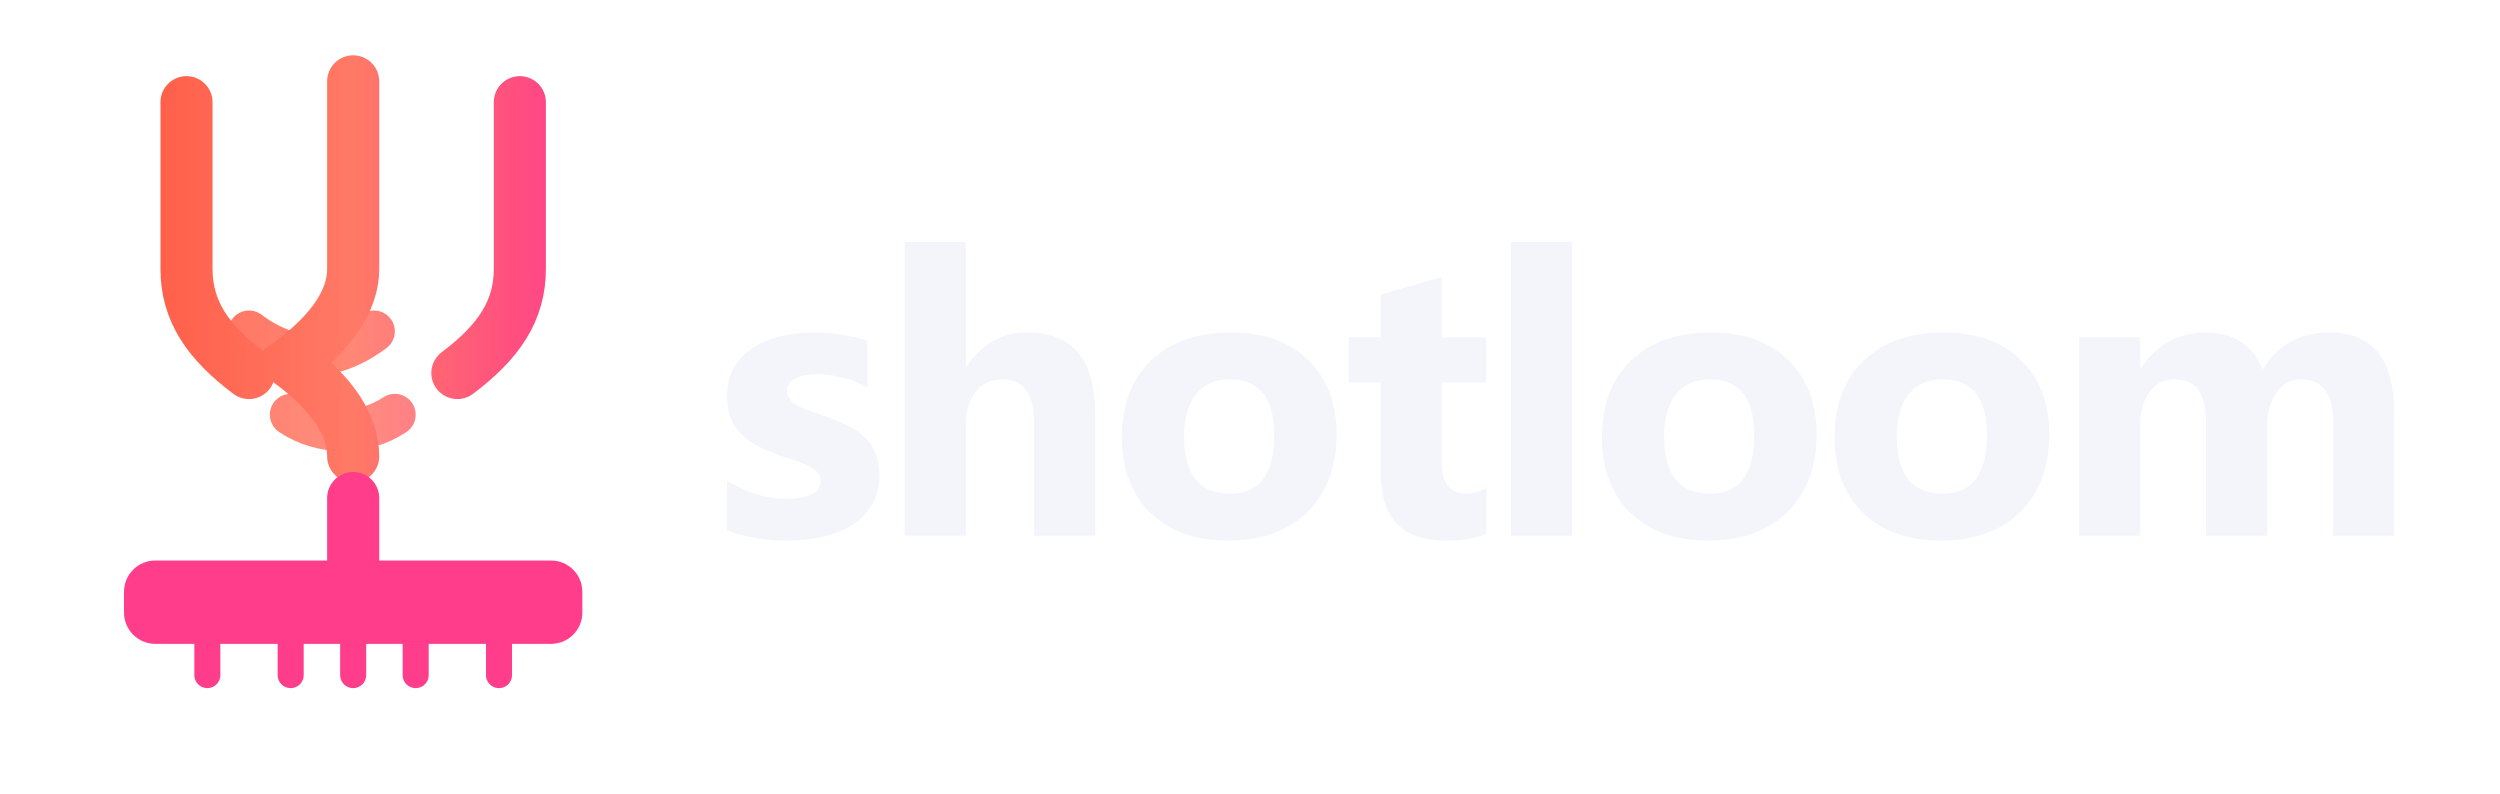
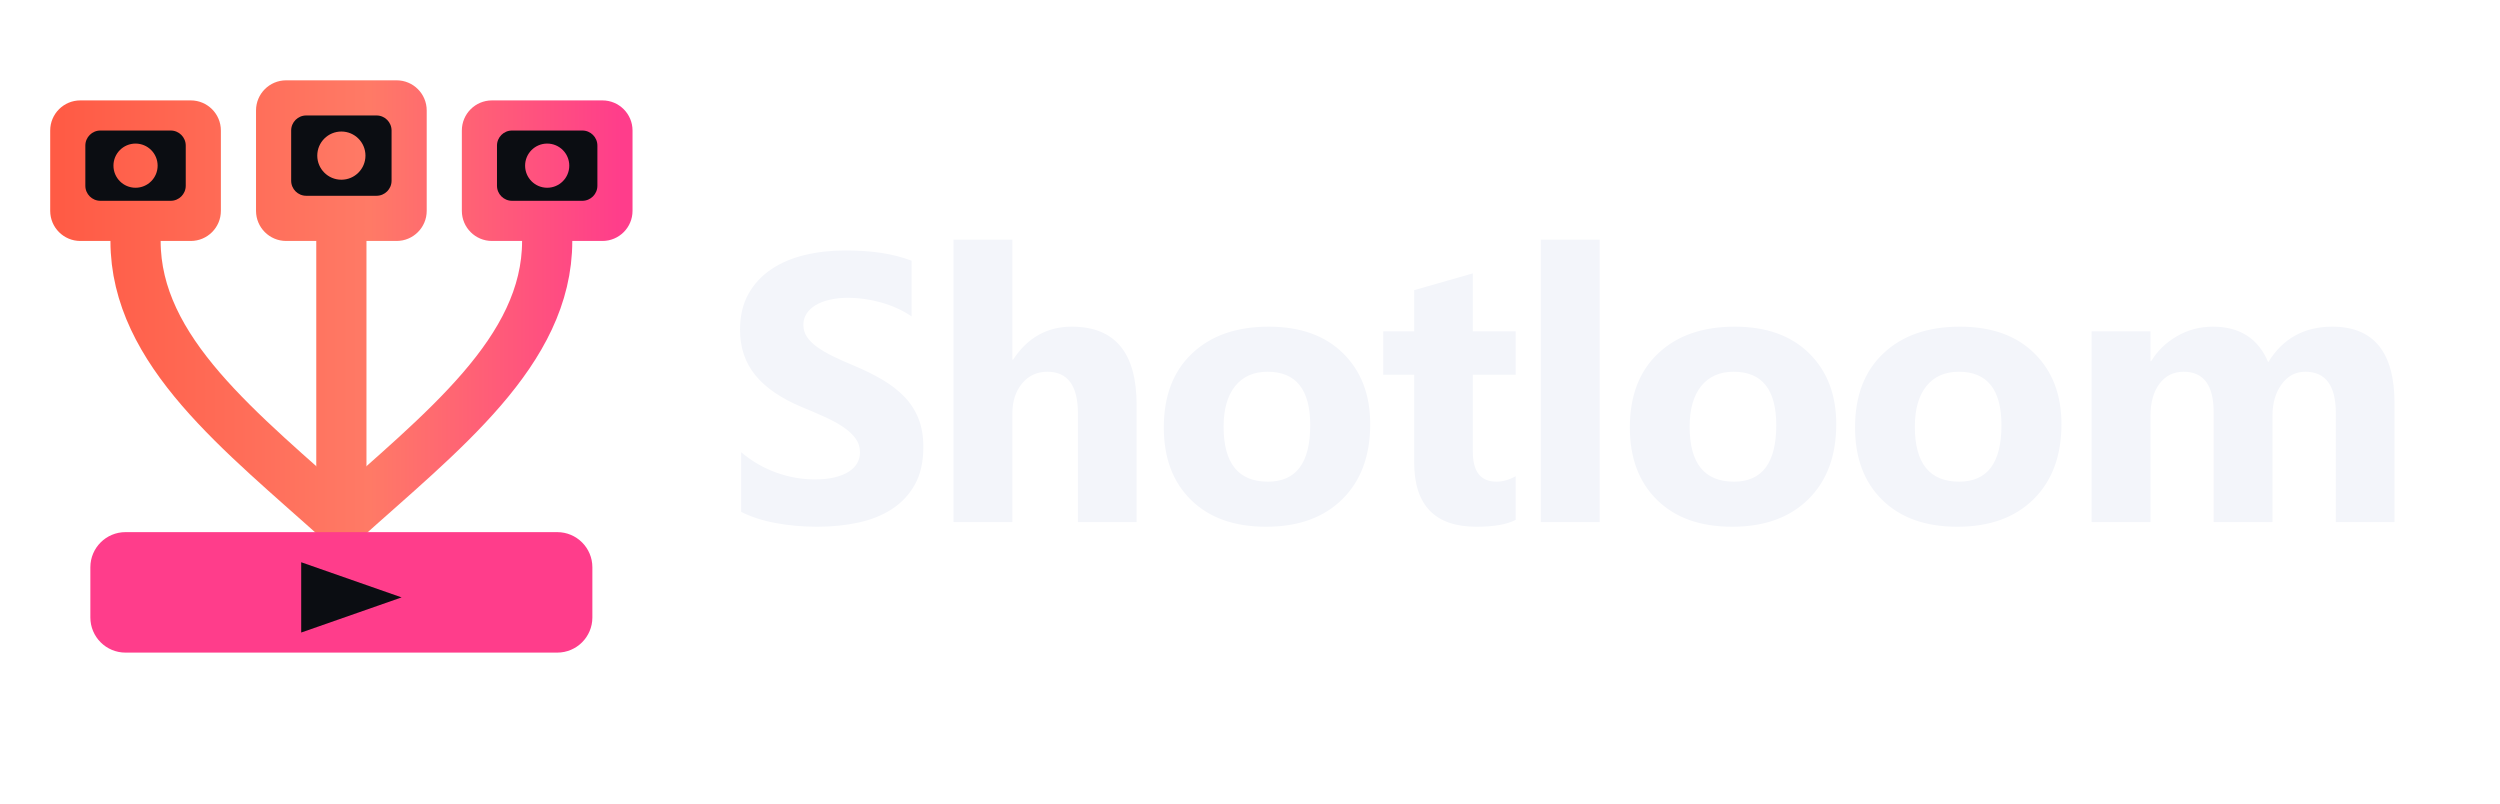
- <svg xmlns="http://www.w3.org/2000/svg" viewBox="0 0 252 80" fill="none" role="img" aria-label="Shotloom">
-   <g transform="translate(2,4) scale(1.05)">
+ <svg xmlns="http://www.w3.org/2000/svg" viewBox="0 0 249 80" fill="none" role="img" aria-label="Shotloom">
+   <g transform="translate(2,6) scale(1.0)">
    <defs>
-       <linearGradient id="slWeavedark" x1="10" y1="4" x2="54" y2="4" gradientUnits="userSpaceOnUse">
+       <linearGradient id="slCamdark" x1="4" y1="8" x2="60" y2="8" gradientUnits="userSpaceOnUse">
        <stop offset="0%" stop-color="#ff5b45" />
-         <stop offset="50%" stop-color="#ff7a66" />
+         <stop offset="55%" stop-color="#ff7a66" />
        <stop offset="100%" stop-color="#ff3d8b" />
      </linearGradient>
    </defs>
-     <path d="M16 6v16c0 4 2 7 6 10" stroke="url(#slWeavedark)" stroke-width="5" stroke-linecap="round" fill="none" />
-     <path d="M32 4v18c0 3-2 6-6 9c4 3 6 6 6 9" stroke="url(#slWeavedark)" stroke-width="5" stroke-linecap="round" fill="none" />
-     <path d="M48 6v16c0 4-2 7-6 10" stroke="url(#slWeavedark)" stroke-width="5" stroke-linecap="round" fill="none" />
-     <path d="M22 28c4 3 8 3 12 0" stroke="url(#slWeavedark)" stroke-width="4" stroke-linecap="round" fill="none" opacity="0.9" />
-     <path d="M26 36c3 2 7 2 10 0" stroke="url(#slWeavedark)" stroke-width="4" stroke-linecap="round" fill="none" opacity="0.85" />
-     <path d="M32 44v6" stroke="#ff3d8b" stroke-width="5" stroke-linecap="round" />
-     <rect x="10" y="50" width="44" height="8" rx="3" fill="#ff3d8b" />
-     <path d="M18 58v3M26 58v3M32 58v3M38 58v3M46 58v3" stroke="#ff3d8b" stroke-width="2.5" stroke-linecap="round" />
+     <rect x="3" y="4" width="17" height="14" rx="3" fill="url(#slCamdark)" />
+     <rect x="6.5" y="7" width="10" height="7" rx="1.5" fill="#0b0d12" />
+     <circle cx="11.5" cy="10.5" r="2.2" fill="url(#slCamdark)" />
+     <rect x="23.5" y="2" width="17" height="16" rx="3" fill="url(#slCamdark)" />
+     <rect x="27" y="5.5" width="10" height="8" rx="1.5" fill="#0b0d12" />
+     <circle cx="32" cy="9.5" r="2.4" fill="url(#slCamdark)" />
+     <rect x="44" y="4" width="17" height="14" rx="3" fill="url(#slCamdark)" />
+     <rect x="47.5" y="7" width="10" height="7" rx="1.5" fill="#0b0d12" />
+     <circle cx="52.5" cy="10.5" r="2.2" fill="url(#slCamdark)" />
+     <path d="M11.5 18C11.5 29 22 37 32 46" stroke="url(#slCamdark)" stroke-width="5" stroke-linecap="round" fill="none" />
+     <path d="M32 18V46" stroke="url(#slCamdark)" stroke-width="5" stroke-linecap="round" fill="none" />
+     <path d="M52.5 18C52.5 29 42 37 32 46" stroke="url(#slCamdark)" stroke-width="5" stroke-linecap="round" fill="none" />
+     <rect x="7" y="47" width="50" height="12" rx="3.5" fill="#ff3d8b" />
+     <path fill="#0b0d12" d="M28 50l10 3.5-10 3.5z" />
  </g>
-   <path fill="#f3f5fa" fill-rule="nonzero" d="M73.289 53.473V48.473Q74.812 49.391 76.326 49.84Q77.84 50.289 79.188 50.289Q80.828 50.289 81.775 49.84Q82.723 49.391 82.723 48.473Q82.723 47.887 82.293 47.496Q81.863 47.105 81.189 46.812Q80.516 46.52 79.715 46.285Q78.914 46.051 78.172 45.758Q76.98 45.309 76.072 44.791Q75.164 44.273 74.549 43.59Q73.934 42.906 73.611 42.008Q73.289 41.109 73.289 39.879Q73.289 38.199 74.021 36.988Q74.754 35.777 75.975 35.006Q77.195 34.234 78.768 33.873Q80.34 33.512 82.039 33.512Q83.367 33.512 84.734 33.717Q86.102 33.922 87.43 34.312V39.078Q86.258 38.395 84.92 38.053Q83.582 37.711 82.293 37.711Q81.688 37.711 81.15 37.818Q80.613 37.926 80.203 38.131Q79.793 38.336 79.559 38.658Q79.324 38.98 79.324 39.391Q79.324 39.938 79.676 40.328Q80.027 40.719 80.594 41.002Q81.16 41.285 81.854 41.51Q82.547 41.734 83.23 41.969Q84.461 42.398 85.457 42.906Q86.453 43.414 87.166 44.098Q87.879 44.781 88.26 45.699Q88.641 46.617 88.641 47.887Q88.641 49.664 87.869 50.924Q87.098 52.184 85.818 52.975Q84.539 53.766 82.869 54.127Q81.199 54.488 79.402 54.488Q76.102 54.488 73.289 53.473Z M110.395 54.0H104.242V42.633Q104.242 38.238 101.039 38.238Q99.398 38.238 98.383 39.469Q97.367 40.699 97.367 42.594V54.0H91.195V24.391H97.367V36.969H97.445Q99.711 33.512 103.598 33.512Q110.395 33.512 110.395 41.715Z M123.809 54.488Q118.809 54.488 115.947 51.686Q113.086 48.883 113.086 44.078Q113.086 39.117 116.055 36.314Q119.023 33.512 124.082 33.512Q129.062 33.512 131.895 36.314Q134.727 39.117 134.727 43.727Q134.727 48.707 131.807 51.598Q128.887 54.488 123.809 54.488ZM123.965 38.238Q121.777 38.238 120.566 39.742Q119.355 41.246 119.355 44.0Q119.355 49.762 124.004 49.762Q128.438 49.762 128.438 43.844Q128.438 38.238 123.965 38.238Z M149.82 53.766Q148.453 54.488 145.699 54.488Q139.176 54.488 139.176 47.711V38.551H135.934V34.0H139.176V29.684L145.328 27.926V34.0H149.82V38.551H145.328V46.637Q145.328 49.762 147.809 49.762Q148.785 49.762 149.82 49.195Z M158.469 54.0H152.297V24.391H158.469Z M172.195 54.488Q167.195 54.488 164.334 51.686Q161.473 48.883 161.473 44.078Q161.473 39.117 164.441 36.314Q167.41 33.512 172.469 33.512Q177.449 33.512 180.281 36.314Q183.113 39.117 183.113 43.727Q183.113 48.707 180.193 51.598Q177.273 54.488 172.195 54.488ZM172.352 38.238Q170.164 38.238 168.953 39.742Q167.742 41.246 167.742 44.0Q167.742 49.762 172.391 49.762Q176.824 49.762 176.824 43.844Q176.824 38.238 172.352 38.238Z M195.648 54.488Q190.648 54.488 187.787 51.686Q184.926 48.883 184.926 44.078Q184.926 39.117 187.895 36.314Q190.863 33.512 195.922 33.512Q200.902 33.512 203.734 36.314Q206.566 39.117 206.566 43.727Q206.566 48.707 203.646 51.598Q200.727 54.488 195.648 54.488ZM195.805 38.238Q193.617 38.238 192.406 39.742Q191.195 41.246 191.195 44.0Q191.195 49.762 195.844 49.762Q200.277 49.762 200.277 43.844Q200.277 38.238 195.805 38.238Z M241.328 54.0H235.176V42.594Q235.176 38.238 231.973 38.238Q230.449 38.238 229.492 39.547Q228.535 40.855 228.535 42.809V54.0H222.363V42.477Q222.363 38.238 219.219 38.238Q217.637 38.238 216.689 39.488Q215.742 40.738 215.742 42.887V54.0H209.57V34.0H215.742V37.125H215.82Q216.777 35.523 218.506 34.518Q220.234 33.512 222.285 33.512Q226.523 33.512 228.086 37.242Q230.371 33.512 234.805 33.512Q241.328 33.512 241.328 41.559Z" />
+   <path fill="#f3f5fa" fill-rule="nonzero" d="M73.818 50.979V45.042Q75.433 46.396 77.325 47.074Q79.218 47.751 81.147 47.751Q82.279 47.751 83.124 47.547Q83.968 47.343 84.534 46.981Q85.1 46.619 85.378 46.127Q85.656 45.636 85.656 45.061Q85.656 44.281 85.211 43.669Q84.766 43.057 83.996 42.537Q83.226 42.018 82.168 41.535Q81.11 41.053 79.886 40.552Q76.769 39.253 75.238 37.379Q73.707 35.505 73.707 32.852Q73.707 30.773 74.542 29.28Q75.377 27.786 76.815 26.821Q78.253 25.856 80.146 25.402Q82.038 24.947 84.153 24.947Q86.231 24.947 87.836 25.198Q89.441 25.448 90.796 25.968V31.516Q90.128 31.052 89.339 30.699Q88.551 30.347 87.716 30.115Q86.881 29.883 86.055 29.771Q85.229 29.66 84.487 29.66Q83.467 29.66 82.632 29.855Q81.797 30.05 81.222 30.402Q80.646 30.755 80.331 31.247Q80.016 31.738 80.016 32.351Q80.016 33.019 80.368 33.547Q80.721 34.076 81.37 34.549Q82.02 35.022 82.947 35.477Q83.875 35.932 85.044 36.414Q86.64 37.082 87.911 37.833Q89.182 38.585 90.091 39.531Q91.0 40.478 91.482 41.693Q91.965 42.908 91.965 44.522Q91.965 46.749 91.121 48.261Q90.276 49.773 88.829 50.71Q87.382 51.647 85.461 52.056Q83.541 52.464 81.407 52.464Q79.218 52.464 77.242 52.093Q75.266 51.722 73.818 50.979Z M113.208 52.0H107.363V41.201Q107.363 37.026 104.32 37.026Q102.762 37.026 101.797 38.195Q100.832 39.364 100.832 41.164V52.0H94.969V23.871H100.832V35.82H100.906Q103.058 32.536 106.751 32.536Q113.208 32.536 113.208 40.329Z M126.101 52.464Q121.351 52.464 118.633 49.801Q115.915 47.139 115.915 42.574Q115.915 37.861 118.735 35.199Q121.555 32.536 126.361 32.536Q131.092 32.536 133.783 35.199Q136.473 37.861 136.473 42.24Q136.473 46.972 133.699 49.718Q130.925 52.464 126.101 52.464ZM126.25 37.026Q124.171 37.026 123.021 38.455Q121.871 39.884 121.871 42.5Q121.871 47.974 126.287 47.974Q130.499 47.974 130.499 42.352Q130.499 37.026 126.25 37.026Z M150.962 51.777Q149.663 52.464 147.047 52.464Q140.85 52.464 140.85 46.025V37.323H137.77V33.0H140.85V28.899L146.695 27.229V33.0H150.962V37.323H146.695V45.005Q146.695 47.974 149.051 47.974Q149.979 47.974 150.962 47.436Z M159.328 52.0H153.465V23.871H159.328Z M172.519 52.464Q167.769 52.464 165.05 49.801Q162.332 47.139 162.332 42.574Q162.332 37.861 165.152 35.199Q167.973 32.536 172.778 32.536Q177.51 32.536 180.2 35.199Q182.891 37.861 182.891 42.24Q182.891 46.972 180.117 49.718Q177.343 52.464 172.519 52.464ZM172.667 37.026Q170.589 37.026 169.438 38.455Q168.288 39.884 168.288 42.5Q168.288 47.974 172.704 47.974Q176.916 47.974 176.916 42.352Q176.916 37.026 172.667 37.026Z M194.949 52.464Q190.199 52.464 187.481 49.801Q184.762 47.139 184.762 42.574Q184.762 37.861 187.583 35.199Q190.403 32.536 195.209 32.536Q199.94 32.536 202.631 35.199Q205.321 37.861 205.321 42.24Q205.321 46.972 202.547 49.718Q199.773 52.464 194.949 52.464ZM195.097 37.026Q193.019 37.026 191.869 38.455Q190.719 39.884 190.719 42.5Q190.719 47.974 195.135 47.974Q199.346 47.974 199.346 42.352Q199.346 37.026 195.097 37.026Z M238.495 52.0H232.65V41.164Q232.65 37.026 229.607 37.026Q228.16 37.026 227.251 38.27Q226.341 39.513 226.341 41.368V52.0H220.478V41.053Q220.478 37.026 217.491 37.026Q215.988 37.026 215.088 38.214Q214.188 39.401 214.188 41.442V52.0H208.325V33.0H214.188V35.969H214.262Q215.171 34.447 216.814 33.492Q218.456 32.536 220.404 32.536Q224.43 32.536 225.915 36.08Q228.086 32.536 232.297 32.536Q238.495 32.536 238.495 40.181Z" />
</svg>
